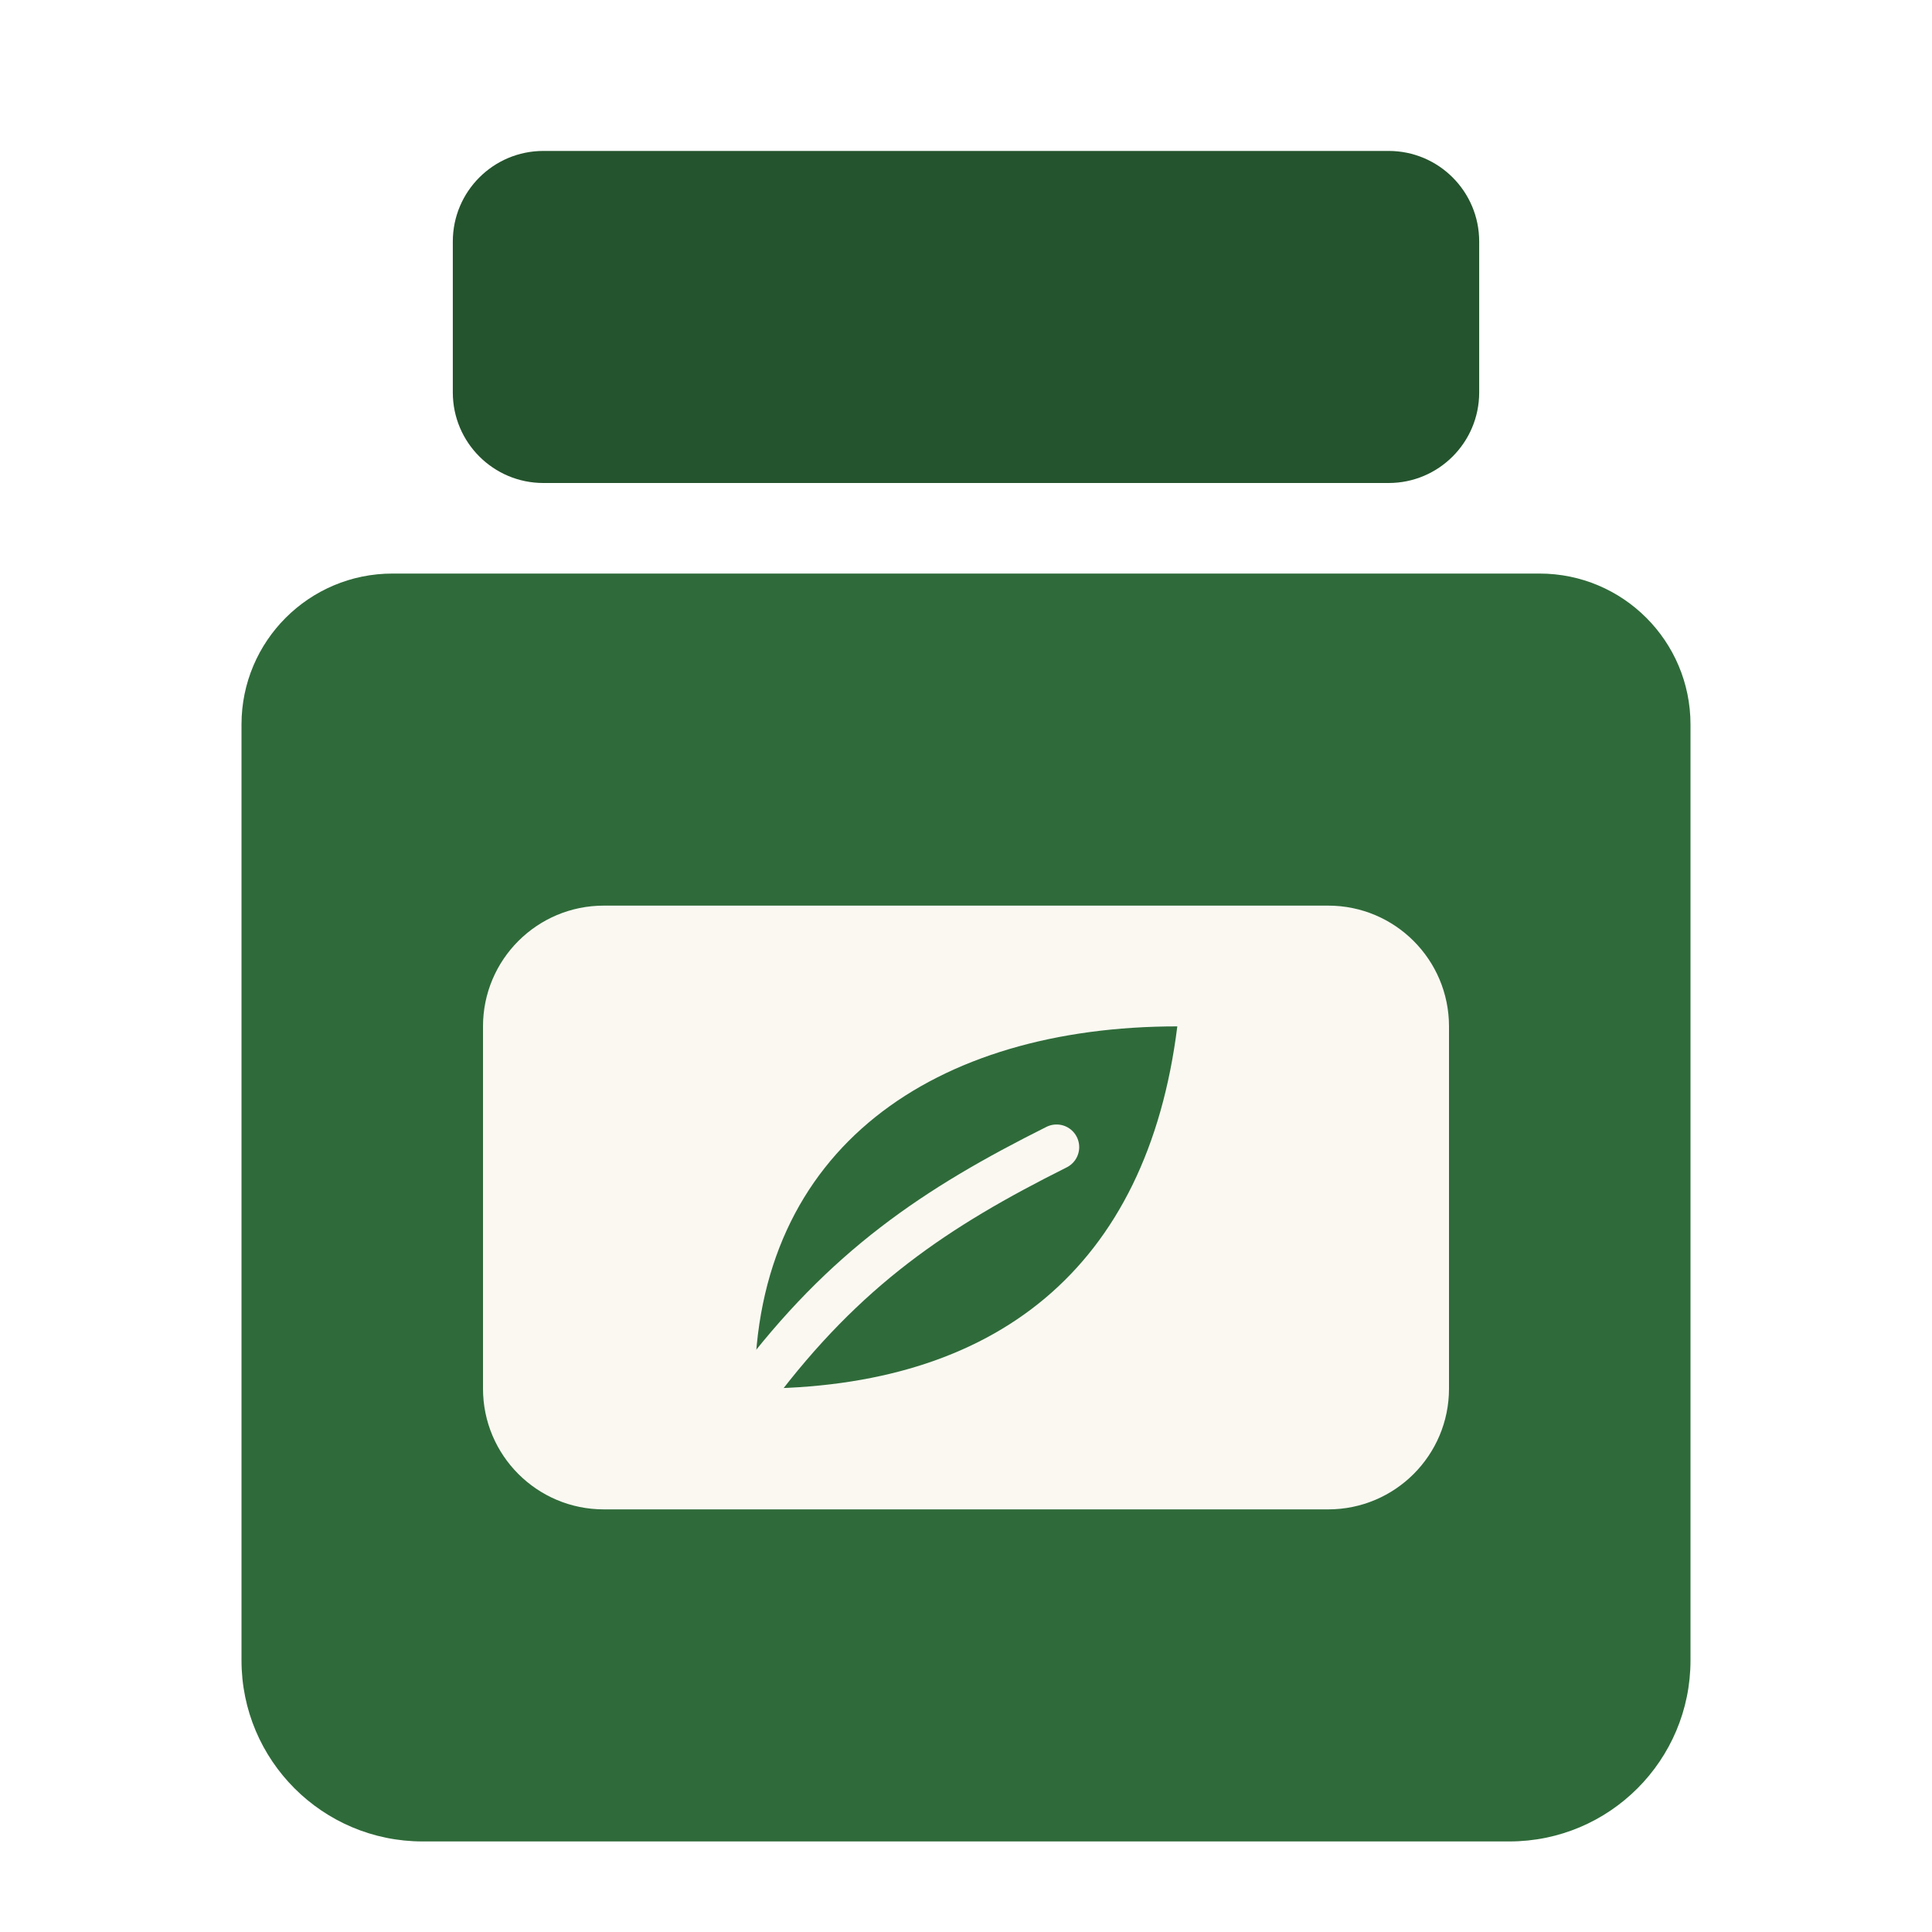
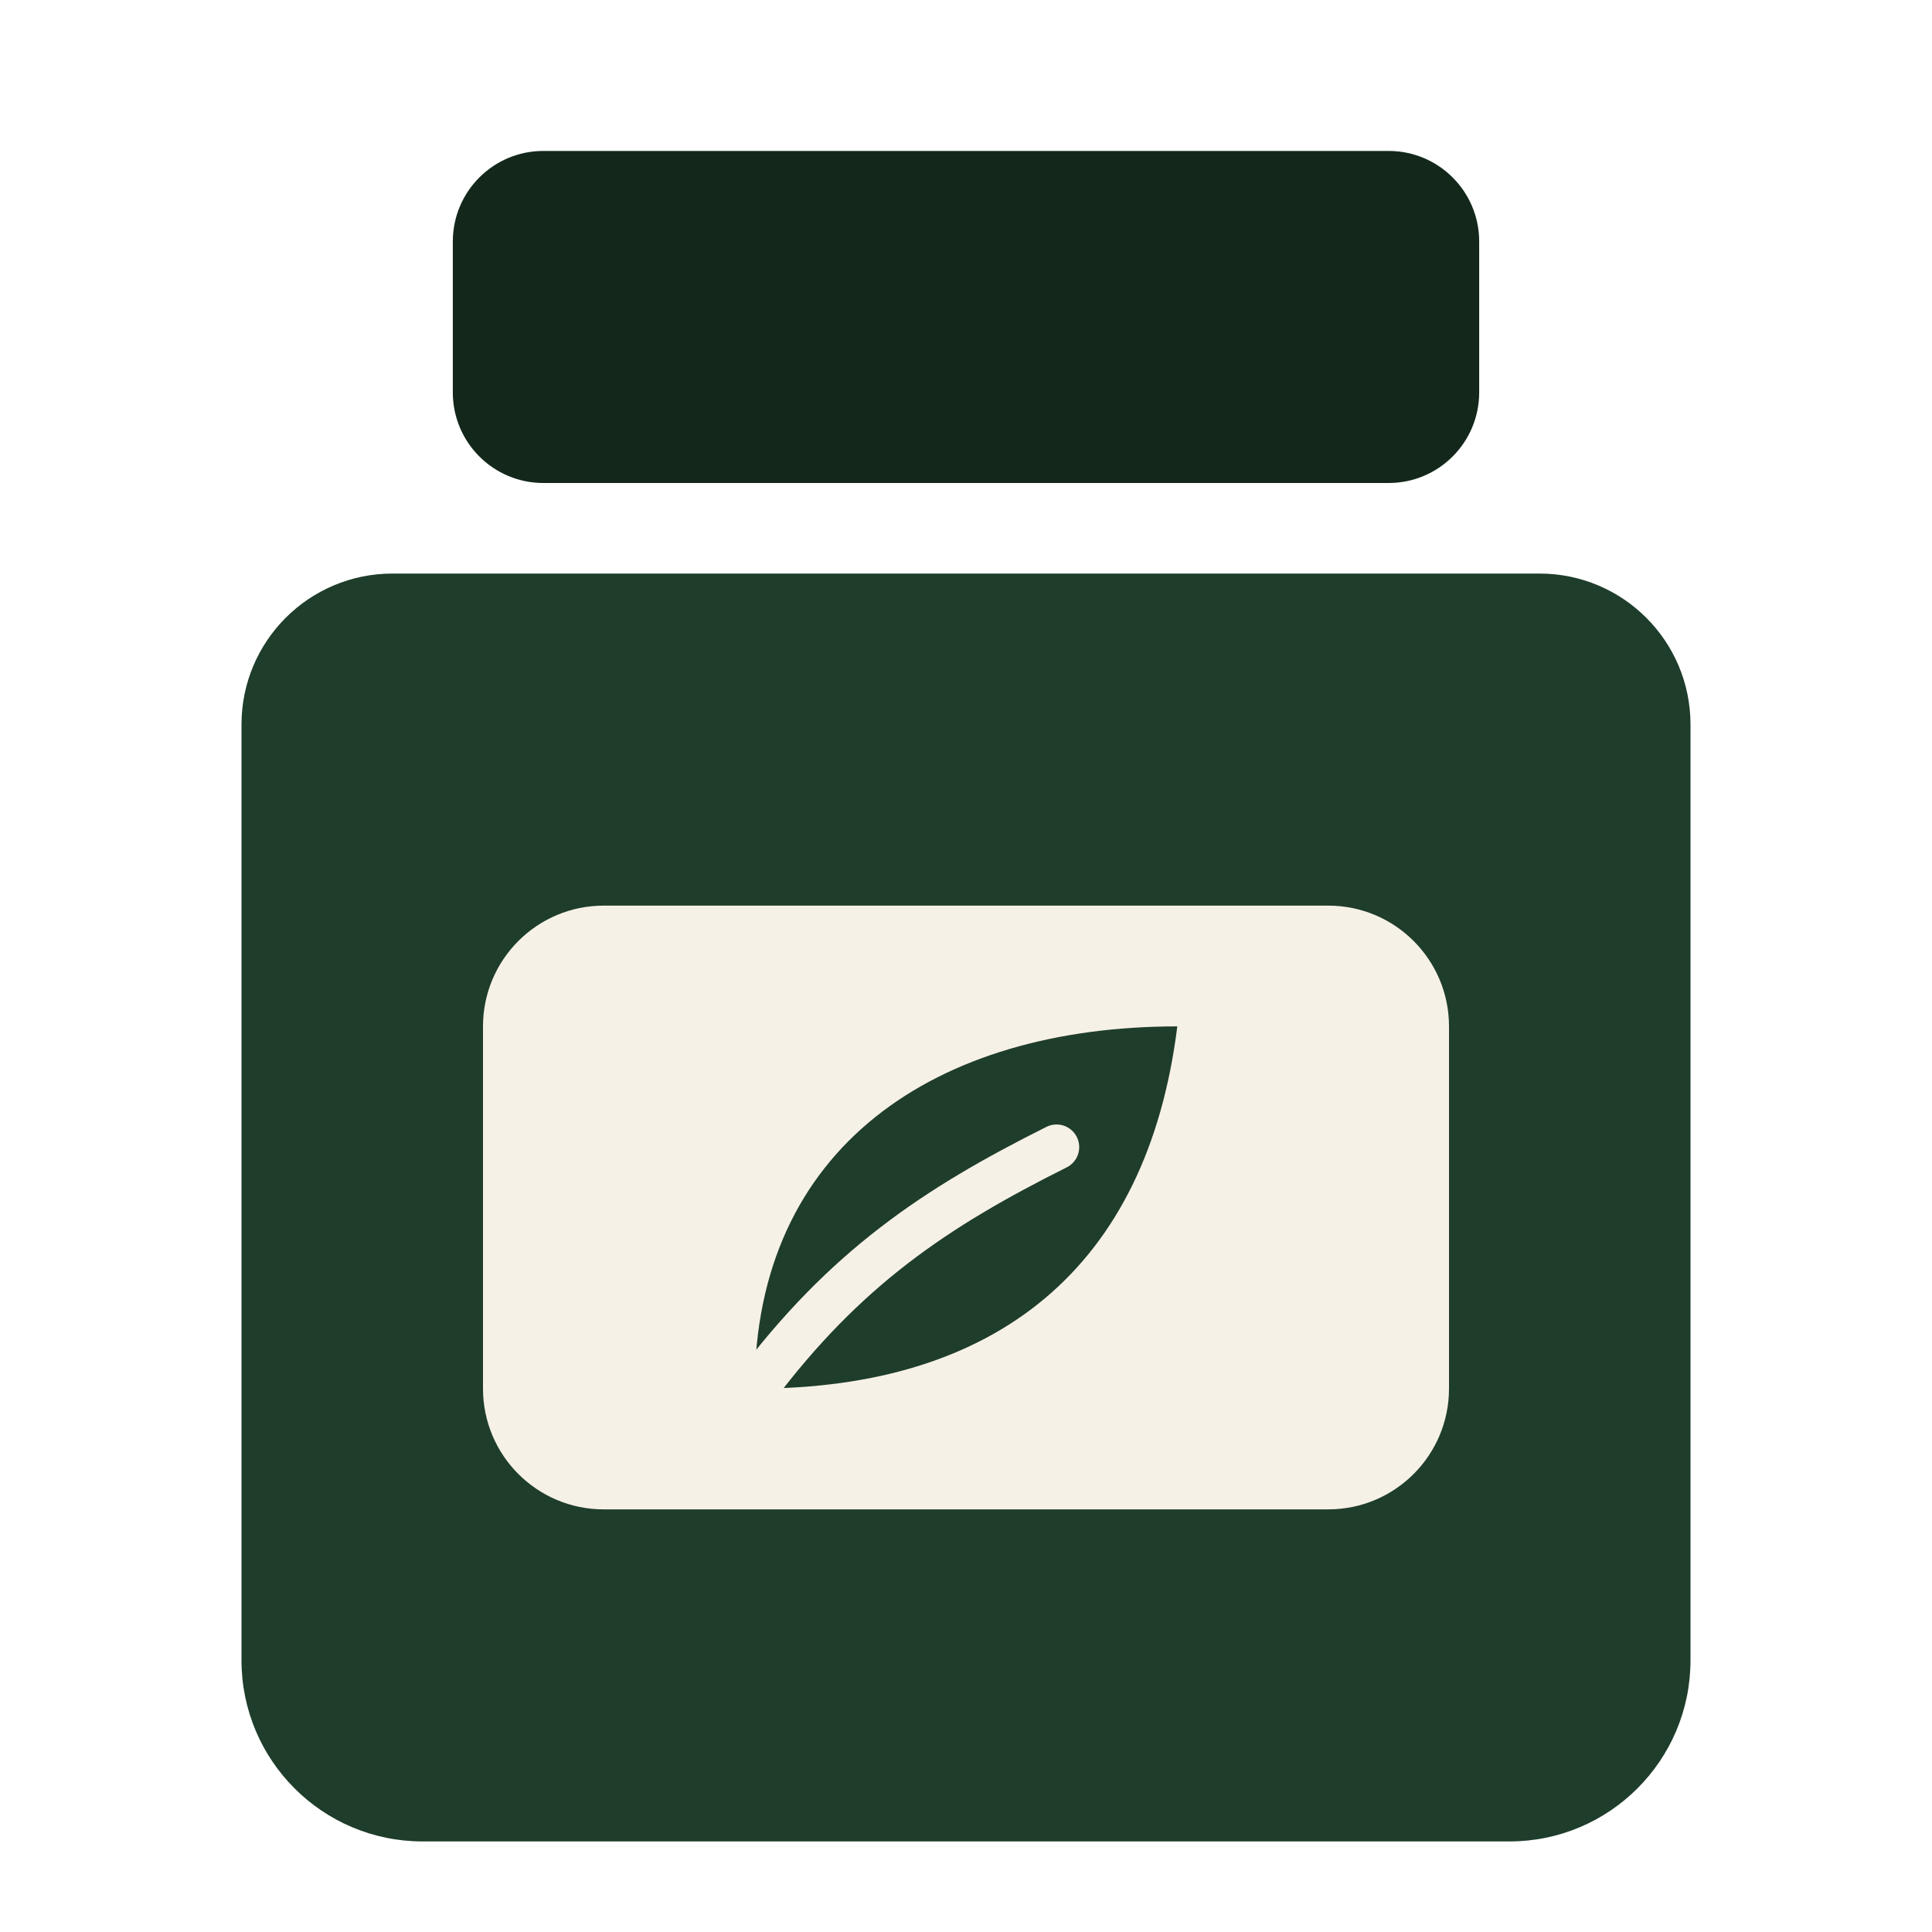
<svg xmlns="http://www.w3.org/2000/svg" viewBox="0 0 64 64">
-   <rect x="15" y="5" width="34" height="11" rx="3" fill="#24542d" />
-   <path d="M13 19h38a5 5 0 0 1 5 5v31a6 6 0 0 1-6 6H14a6 6 0 0 1-6-6V24a5 5 0 0 1 5-5z" fill="#2f6b3a" />
-   <rect x="16" y="30" width="32" height="20" rx="4" fill="#fbf8f2" />
-   <path d="M25 46c0-8 6-12 14-12-1 8-6 12-14 12z" fill="#2f6b3a" />
-   <path d="M25 46c3-4 6-6 10-8" stroke="#fbf8f2" stroke-width="1.5" fill="none" stroke-linecap="round" />
+   <rect x="15" y="5" width="34" height="11" rx="3" fill="#13281b" />
+   <path d="M13 19h38a5 5 0 0 1 5 5v31a6 6 0 0 1-6 6H14a6 6 0 0 1-6-6V24a5 5 0 0 1 5-5z" fill="#1f3d2b" />
+   <rect x="16" y="30" width="32" height="20" rx="4" fill="#f6f1e7" />
+   <path d="M25 46c0-8 6-12 14-12-1 8-6 12-14 12z" fill="#1f3d2b" />
+   <path d="M25 46c3-4 6-6 10-8" stroke="#f6f1e7" stroke-width="1.5" fill="none" stroke-linecap="round" />
</svg>
